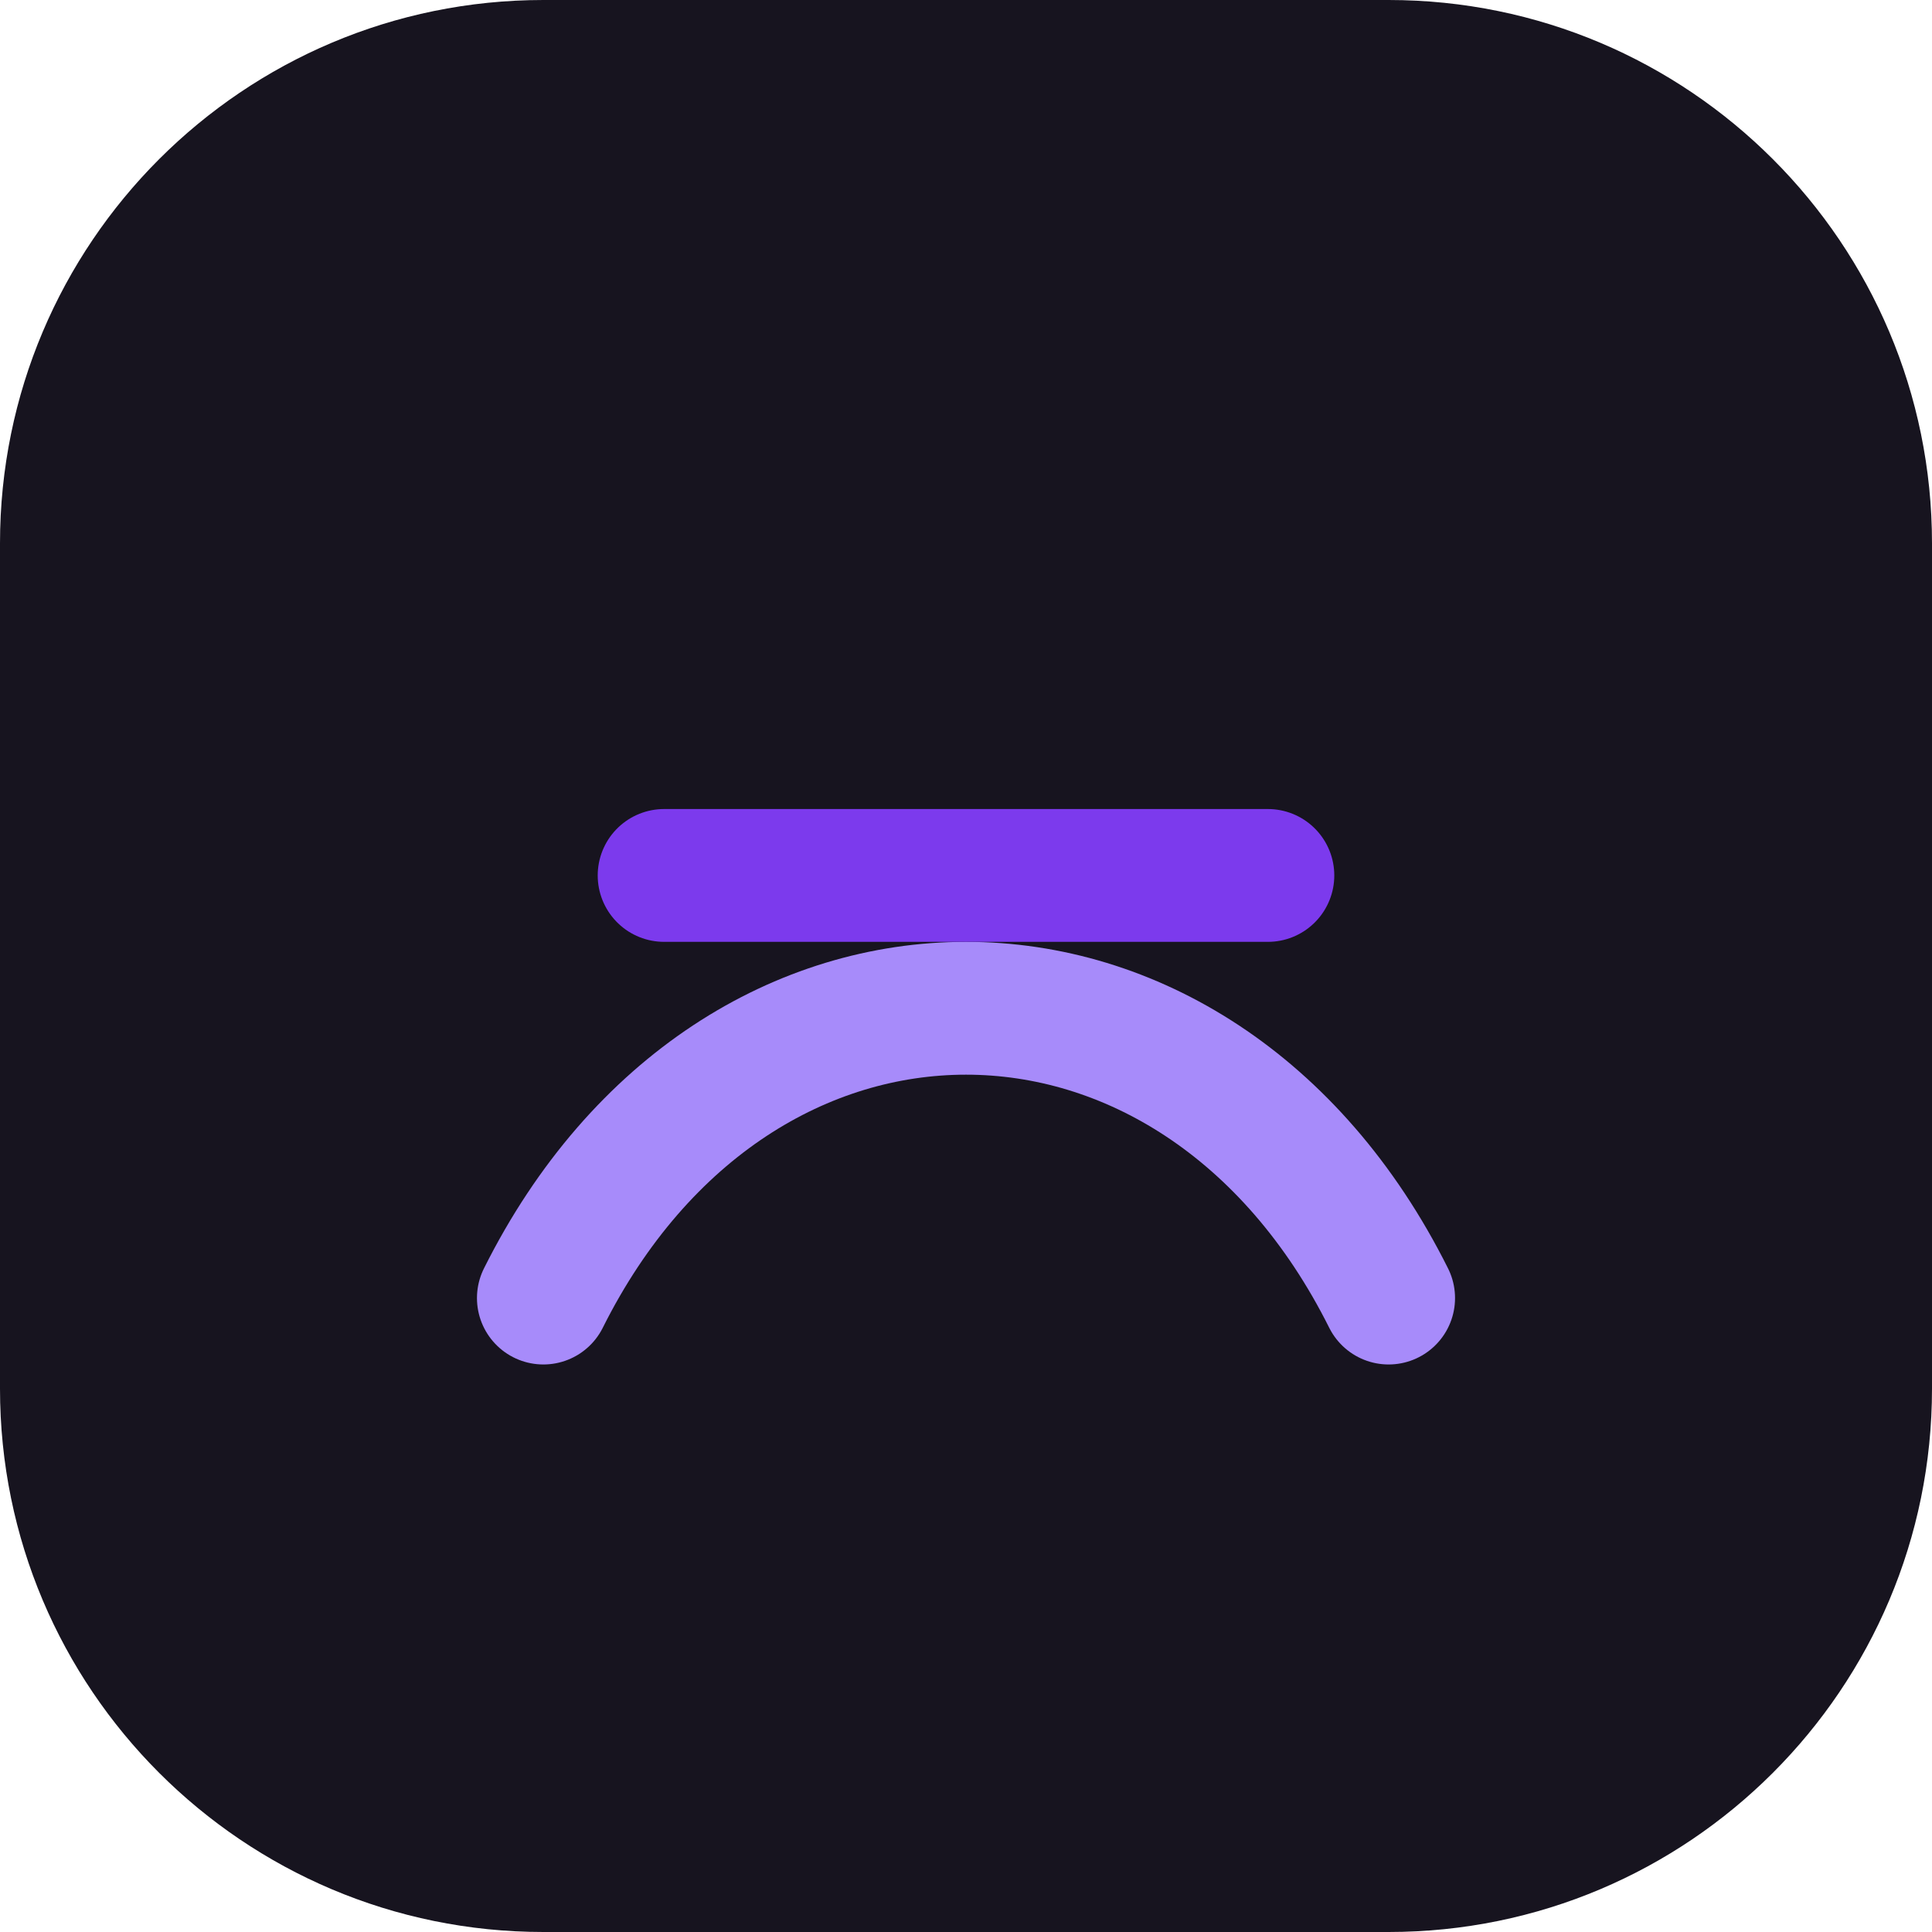
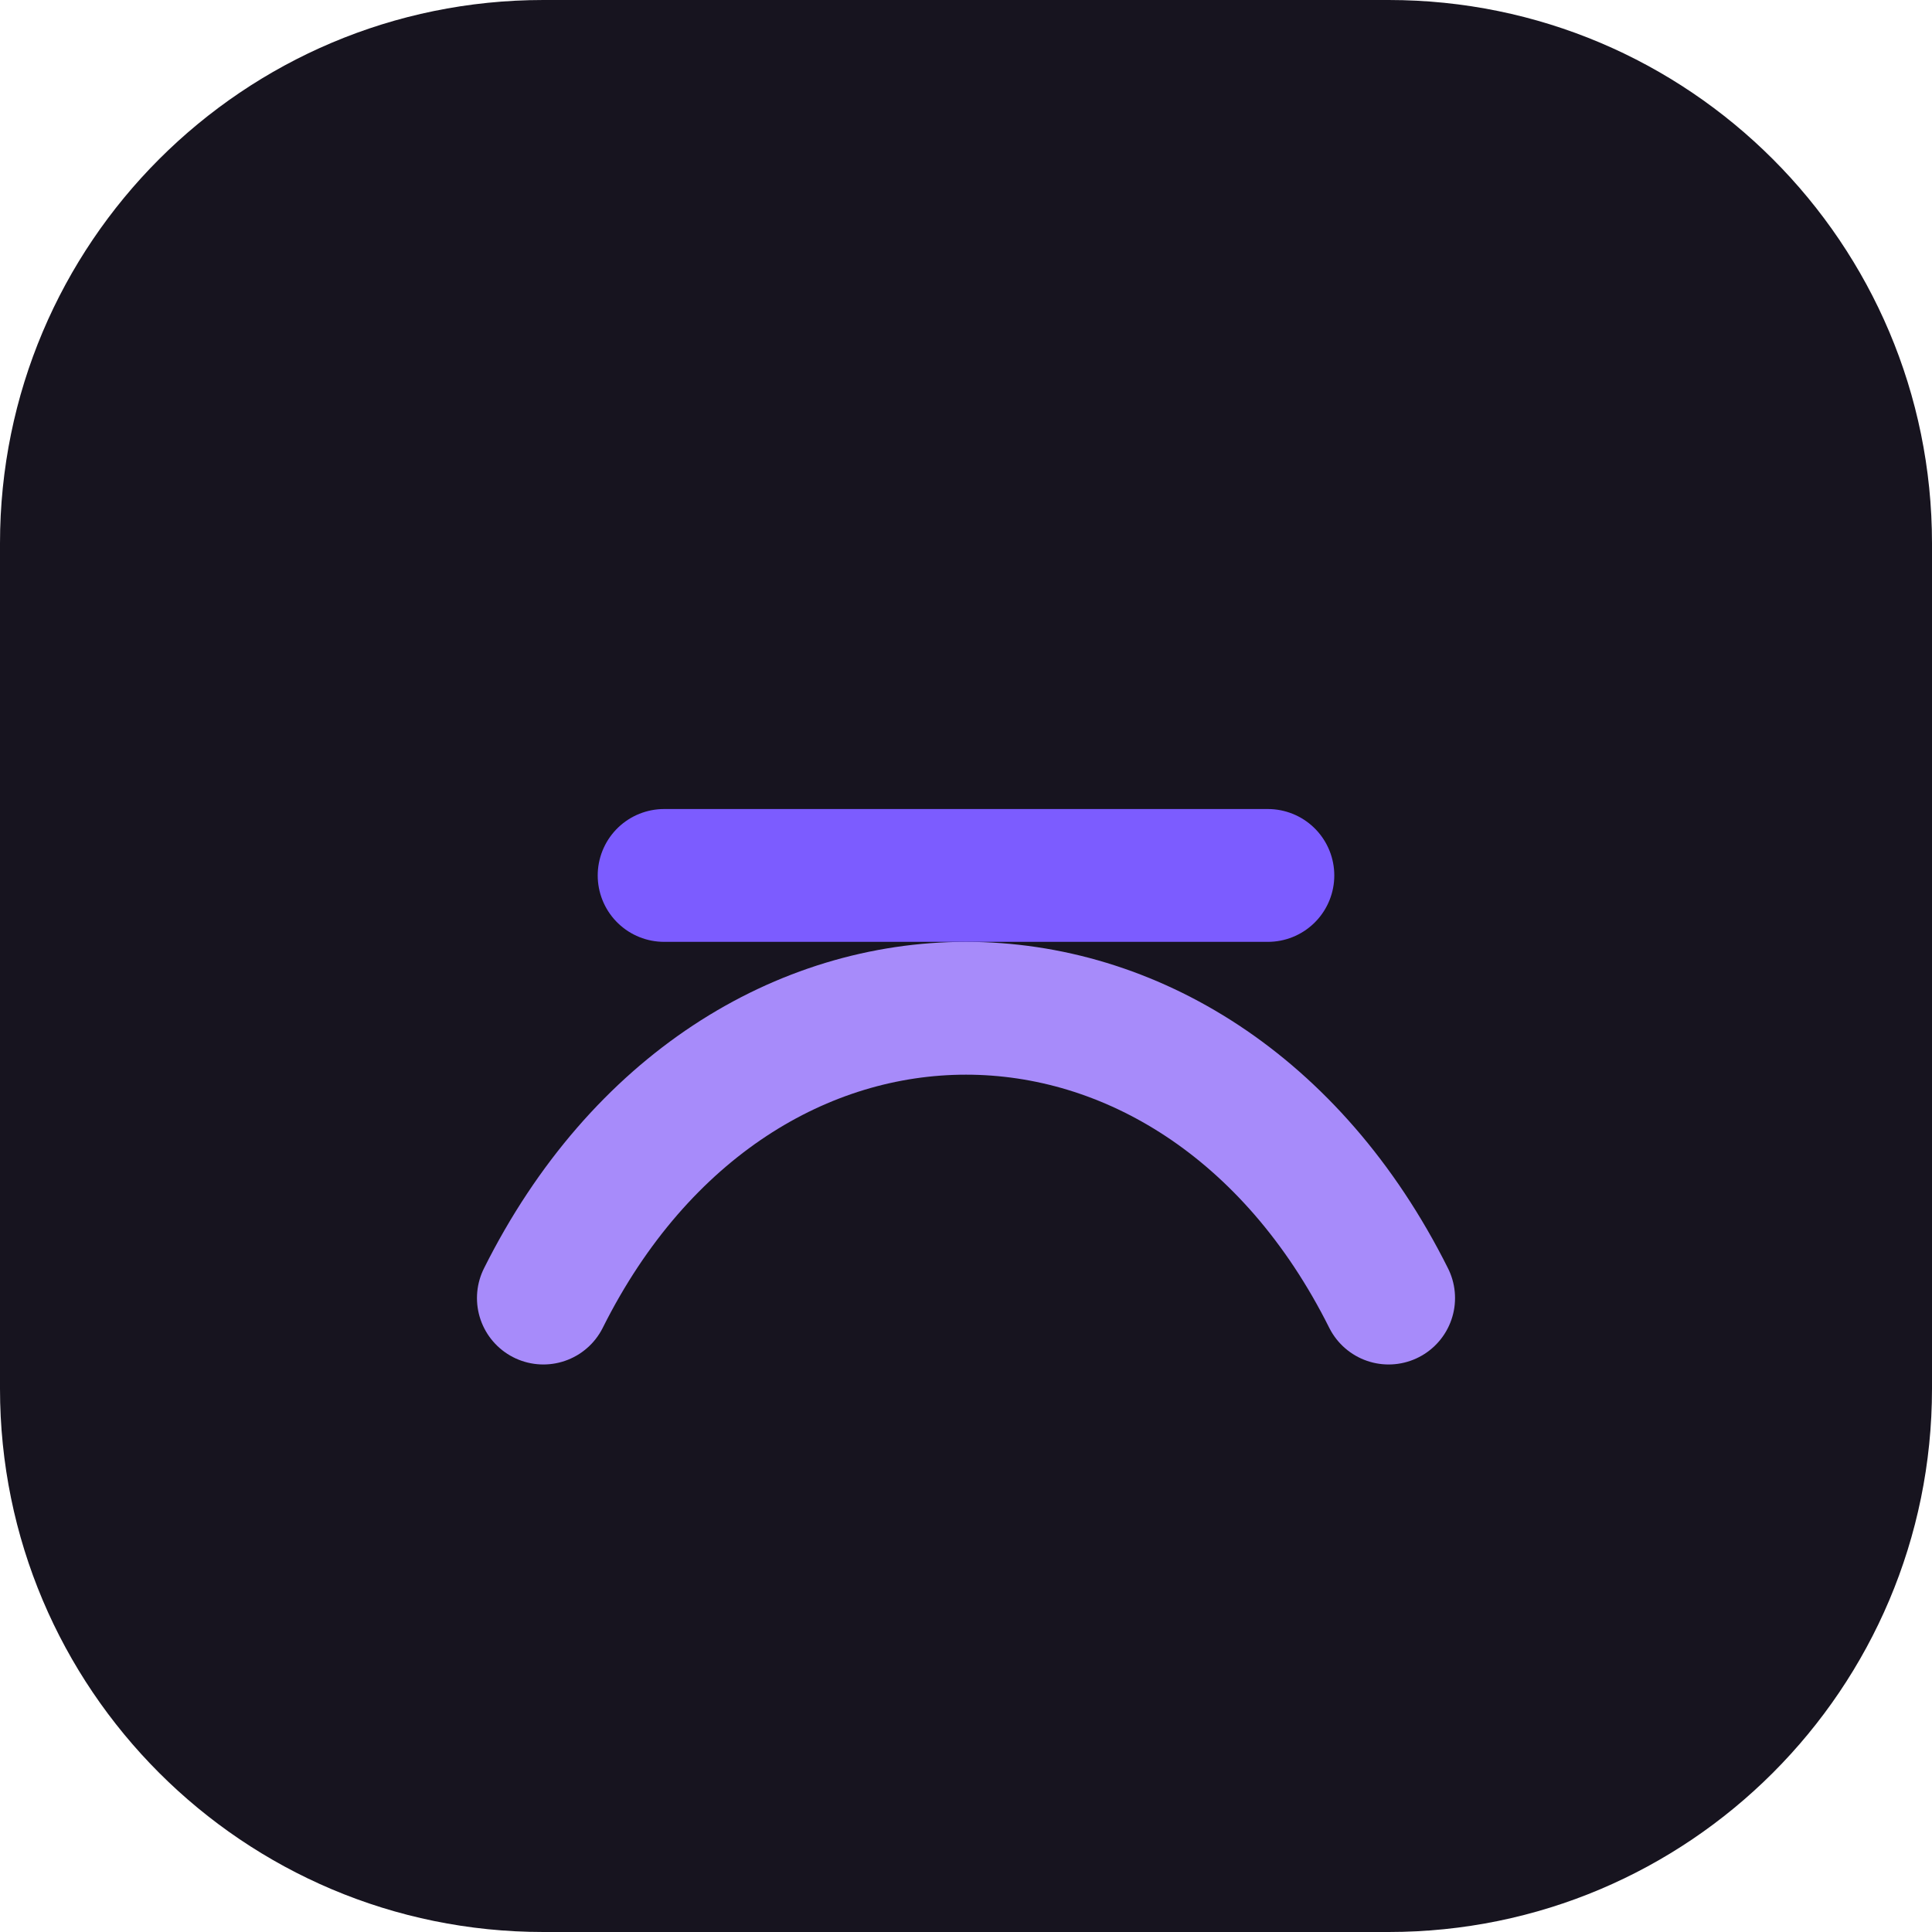
<svg xmlns="http://www.w3.org/2000/svg" viewBox="0 0 32 32" fill="none">
  <rect width="32" height="32" rx="9" fill="#17141F" />
  <path d="M9 21.5c3.2-6.4 10.8-6.4 14 0" stroke="#A78BFA" stroke-width="2.2" stroke-linecap="round" />
-   <path d="M11 14.5h10" stroke="#7C3AED" stroke-width="2.2" stroke-linecap="round" />
+   <path d="M11 14.5h10" stroke="#7C5CFF" stroke-width="2.2" stroke-linecap="round" />
</svg>
